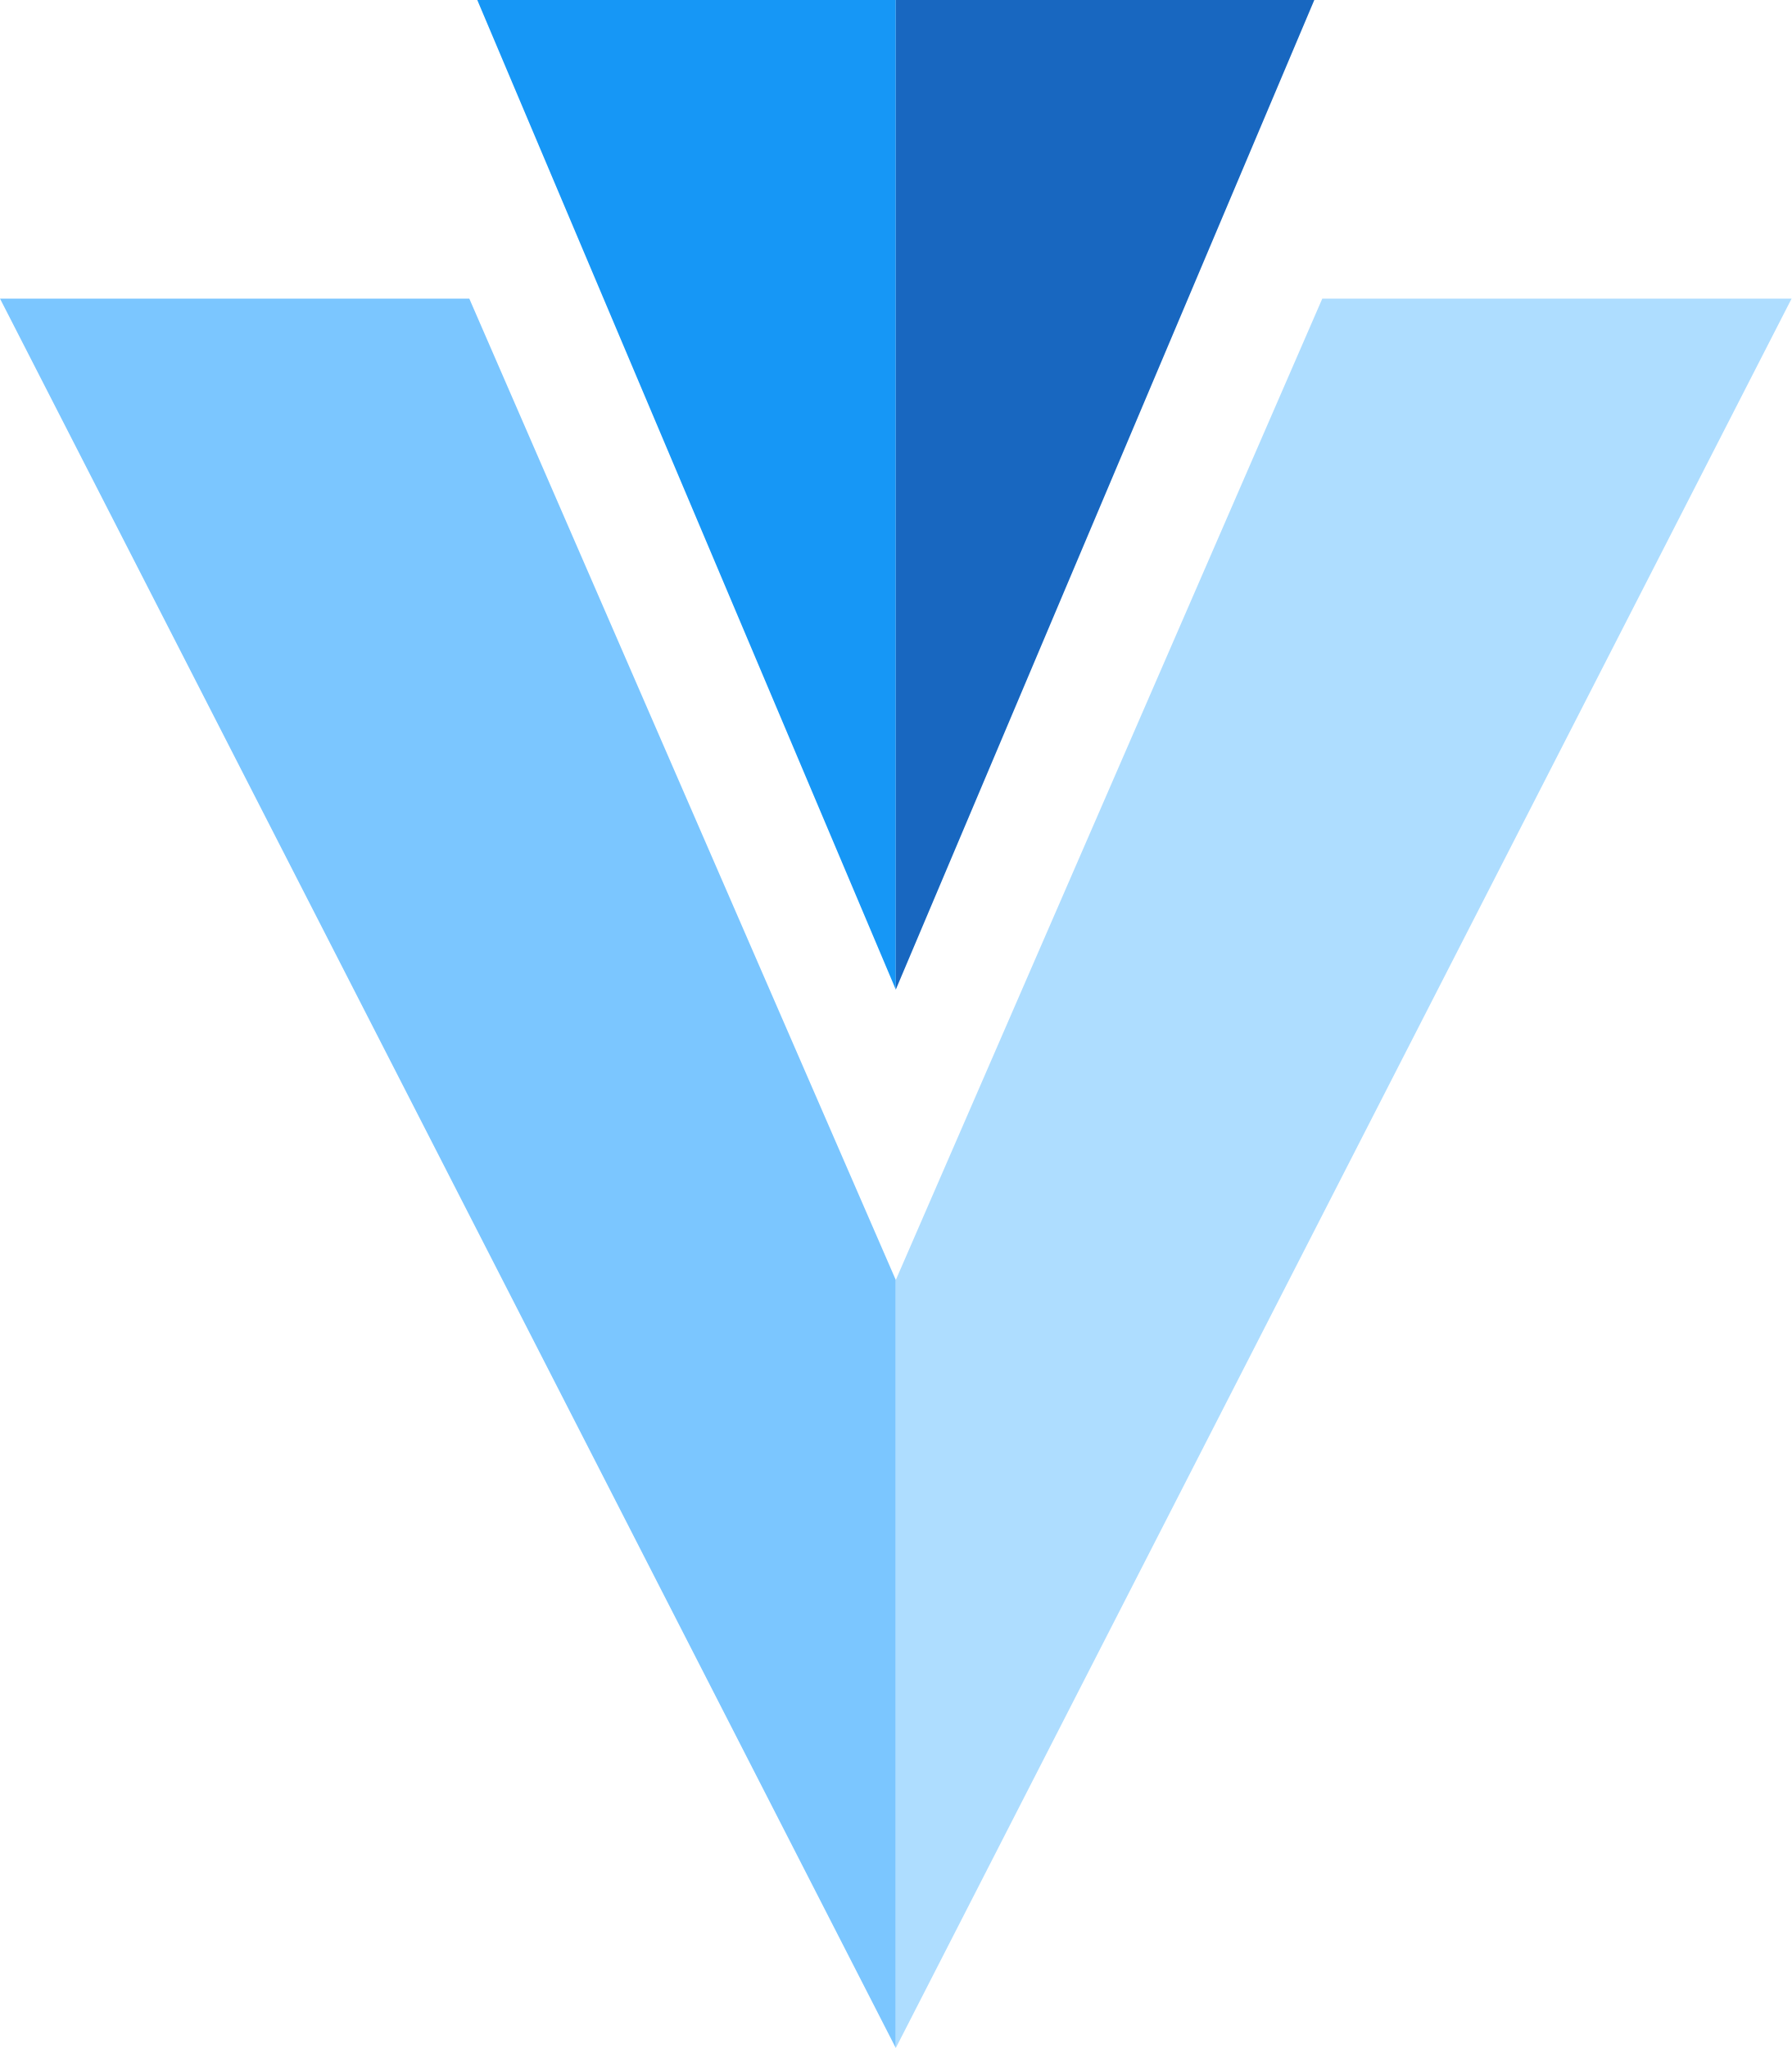
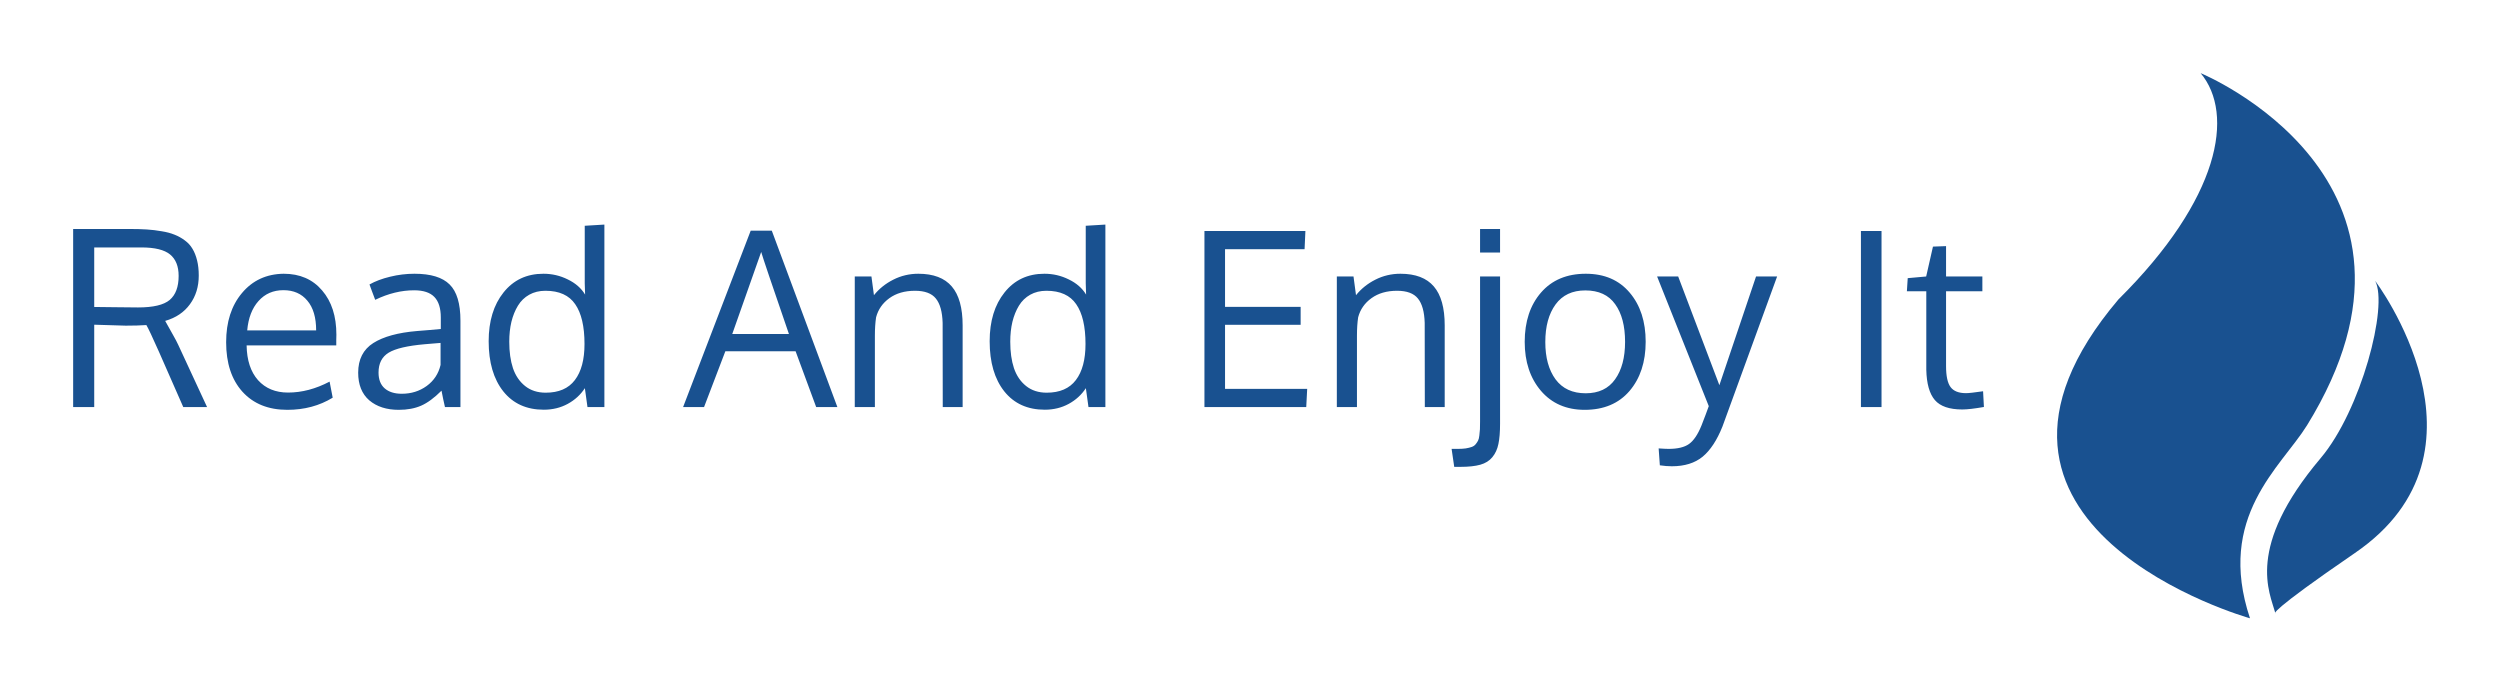
- <svg xmlns="http://www.w3.org/2000/svg" id="Layer_1" data-name="Layer 1" viewBox="0 0 87.5 100">
-   <defs>
-     <style>.cls-1{fill:#1697f6;}.cls-2{fill:#7bc6ff;}.cls-3{fill:#1867c0;}.cls-4{fill:#aeddff;}</style>
-   </defs>
-   <polyline class="cls-1" points="43.75 0 23.31 0 43.75 48.32" />
-   <polygon class="cls-2" points="43.75 62.5 43.75 100 0 14.58 22.92 14.58 43.75 62.5" />
-   <polyline class="cls-3" points="43.75 0 64.19 0 43.75 48.32" />
-   <polygon class="cls-4" points="64.58 14.58 87.5 14.58 43.75 100 43.75 62.5 64.58 14.58" />
+ <svg xmlns="http://www.w3.org/2000/svg" version="1.1" viewBox="-233.7 -1709.638 10499.054 2903.775">
+   <defs />
+   <g>
+     <g transform="matrix(24.7033,0,0,24.7033,7972.153,-1511.008)">
+       <g>
+         <path fill="#195190" d="M27.984,42.838C45.23,25.729,47.746,11.361,41.939,4.395c0,0,43.898,18.04,18.077,59.882   c-4.42,7.105-15.459,15.498-9.688,32.793C50.327,97.07-4.908,81.605,27.984,42.838z" style="" />
+         <path fill="#195190" d="M54.645,96.217c-0.944-3.51-5.154-11.154,7.686-26.359c6.861-8.104,11.557-25.906,9.27-30.157   c0,0,21.914,28.944-3.447,46.278C53.117,96.283,54.645,96.217,54.645,96.217z" style="" />
+       </g>
+       <defs />
+     </g>
+     <g>
+       <g transform="matrix(0.5,0,0,-0.5,0,0)">
+         <path d="M720 1341L324 1341L324 841Q365 841 493 839Q622 837 692 837Q883 837 958 900Q1033 964 1033 1102Q1033 1223 961 1282Q889 1341 720 1341ZM1030 522L1272 0L1072 0L868 464Q785 651 762 689Q689 684 589 684L324 692L324 0L147 0L147 1496L620 1496Q702 1496 765 1492Q828 1488 890 1477Q953 1467 999 1448Q1045 1430 1085 1400Q1125 1371 1149 1330Q1174 1289 1188 1232Q1202 1176 1202 1105Q1202 965 1128 864Q1055 763 920 724Q920 722 940 688Q960 654 987 604Q1015 555 1030 522ZM2114 894Q2041 982 1913 982Q1785 982 1704 891Q1623 801 1609 644L2188 644Q2188 807 2114 894ZM1946 -23Q1707 -23 1569 129Q1432 281 1432 545Q1432 800 1565 958Q1698 1117 1915 1120Q2119 1120 2238 980Q2358 841 2358 608Q2358 596 2357 564Q2357 532 2357 518L1604 518Q1607 331 1700 226Q1794 122 1952 122Q2126 122 2301 214L2327 79Q2160 -23 1946 -23ZM2907 112Q3026 112 3116 177Q3207 243 3233 354L3233 539Q3228 539 3172 534Q3117 529 3100 528Q2883 509 2797 457Q2712 405 2712 290Q2712 202 2764 157Q2816 112 2907 112ZM3400 0L3270 0Q3255 64 3241 138Q3150 47 3070 12Q2990 -23 2882 -23Q2728 -23 2634 57Q2541 138 2541 289Q2541 457 2668 538Q2796 619 3036 639Q3069 642 3135 647Q3202 653 3235 656L3235 753Q3235 869 3181 925Q3127 981 3011 981Q2849 981 2684 901Q2679 913 2658 970Q2637 1028 2636 1030Q2709 1071 2809 1095Q2910 1120 3014 1120Q3219 1120 3309 1030Q3400 941 3400 726L3400 0ZM4116 121Q4281 121 4361 227Q4442 333 4442 530Q4442 752 4364 864Q4287 977 4114 977Q4037 977 3978 944Q3919 911 3883 852Q3847 793 3828 716Q3810 640 3810 549Q3810 421 3841 327Q3873 233 3943 177Q4013 121 4116 121ZM4467 0L4445 159Q4391 76 4301 27Q4211 -22 4100 -22Q3883 -22 3760 132Q3637 287 3637 553Q3637 807 3762 963Q3887 1120 4097 1120Q4206 1120 4302 1072Q4399 1025 4447 945L4444 1040L4444 1523L4609 1533L4609 0L4467 0ZM5683 614L6159 614Q5948 1227 5926 1303Q5926 1303 5683 614ZM6566 0L6388 0L6215 469L5625 469L5446 0L5270 0L5838 1482L6015 1482L6566 0ZM6881 0L6712 0L6712 1097L6852 1097L6873 940Q6938 1021 7035 1070Q7133 1120 7246 1120Q7436 1120 7527 1013Q7618 907 7618 686L7618 0L7451 0Q7451 660 7450 707Q7446 847 7393 912Q7341 977 7218 977Q7089 977 7003 915Q6917 853 6891 754Q6881 687 6881 600L6881 0ZM8324 121Q8489 121 8569 227Q8650 333 8650 530Q8650 752 8572 864Q8495 977 8322 977Q8245 977 8186 944Q8127 911 8091 852Q8055 793 8036 716Q8018 640 8018 549Q8018 421 8049 327Q8081 233 8151 177Q8221 121 8324 121ZM8675 0L8653 159Q8599 76 8509 27Q8419 -22 8308 -22Q8091 -22 7968 132Q7845 287 7845 553Q7845 807 7970 963Q8095 1120 8305 1120Q8414 1120 8510 1072Q8607 1025 8655 945L8652 1040L8652 1523L8817 1533L8817 0L8675 0ZM10504 0L9649 0L9649 1479L10497 1479L10490 1326L9822 1326L9822 842L10457 842L10457 691L9822 691L9822 153L10512 153L10504 0ZM10930 0L10761 0L10761 1097L10901 1097L10922 940Q10987 1021 11084 1070Q11182 1120 11295 1120Q11485 1120 11576 1013Q11667 907 11667 686L11667 0L11500 0Q11500 660 11499 707Q11495 847 11442 912Q11390 977 11267 977Q11138 977 11052 915Q10966 853 10940 754Q10930 687 10930 600L10930 0ZM11964 1097L12132 1097L12132 -139Q12132 -245 12118 -310Q12105 -375 12067 -421Q12030 -466 11966 -484Q11902 -502 11799 -502L11747 -502L11725 -351L11777 -351Q11816 -351 11844 -347Q11873 -342 11893 -335Q11914 -328 11927 -312Q11940 -296 11947 -282Q11955 -267 11958 -238Q11962 -209 11963 -186Q11964 -163 11964 -121L11964 1097ZM11964 1496L12132 1496L12132 1298L11964 1298L11964 1496ZM12512 546Q12512 351 12598 233Q12685 116 12851 116Q13015 116 13098 233Q13182 350 13182 548Q13182 749 13099 864Q13017 980 12848 980Q12684 980 12598 862Q12512 744 12512 546ZM13355 549Q13355 294 13219 135Q13083 -23 12843 -23Q12612 -23 12475 137Q12339 297 12339 548Q12339 804 12476 962Q12613 1120 12852 1120Q13087 1120 13221 961Q13355 803 13355 549ZM13885 8L13451 1097L13628 1097L13974 184L14282 1097L14459 1097Q14015 -125 14000 -163Q13931 -336 13833 -417Q13735 -497 13575 -497Q13527 -497 13474 -489L13464 -347Q13520 -351 13548 -351Q13661 -351 13719 -310Q13778 -268 13824 -154Q13865 -49 13885 8ZM15336 1479L15336 0L15163 0L15163 1479L15336 1479ZM16014 -20Q15852 -20 15784 59Q15716 138 15712 314L15712 973L15549 973L15556 1083L15711 1097L15768 1348L15878 1352L15878 1097L16183 1097L16183 973L15878 973L15878 344Q15878 219 15916 168Q15954 117 16046 117Q16079 117 16189 133L16196 1Q16077 -20 16014 -20Z" fill="#195190" style="" />
+       </g>
+     </g>
+   </g>
</svg>
